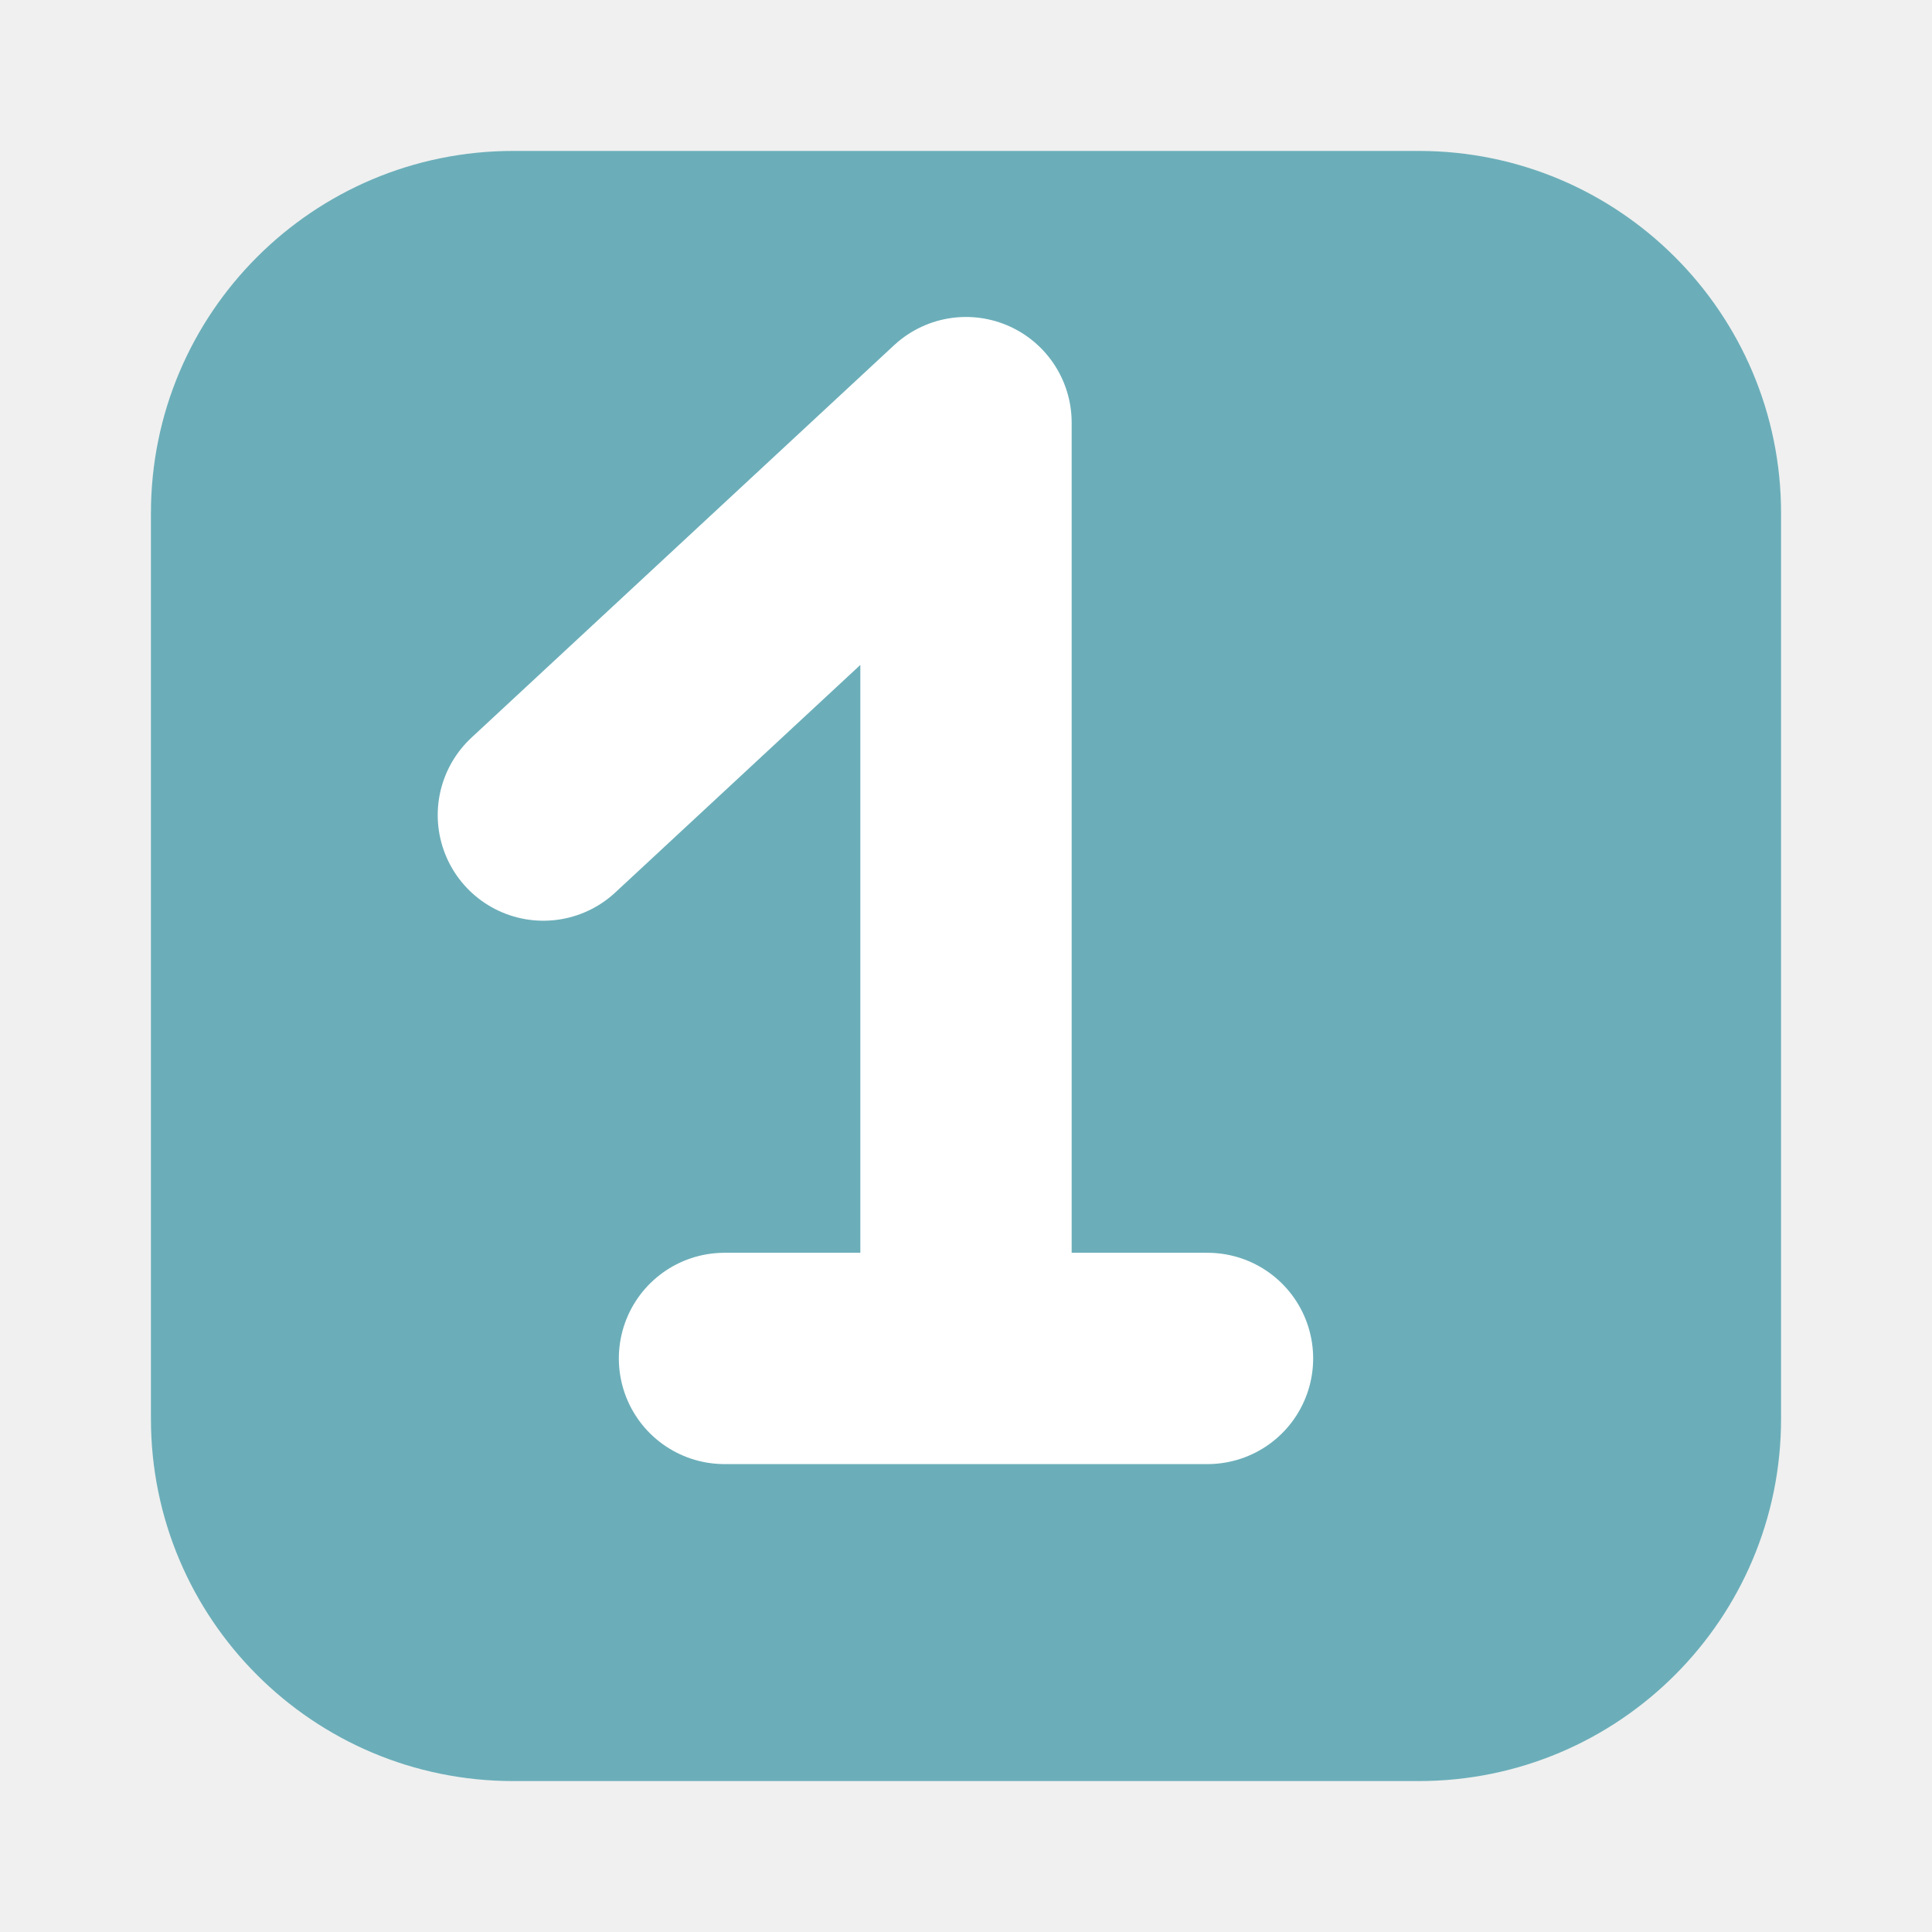
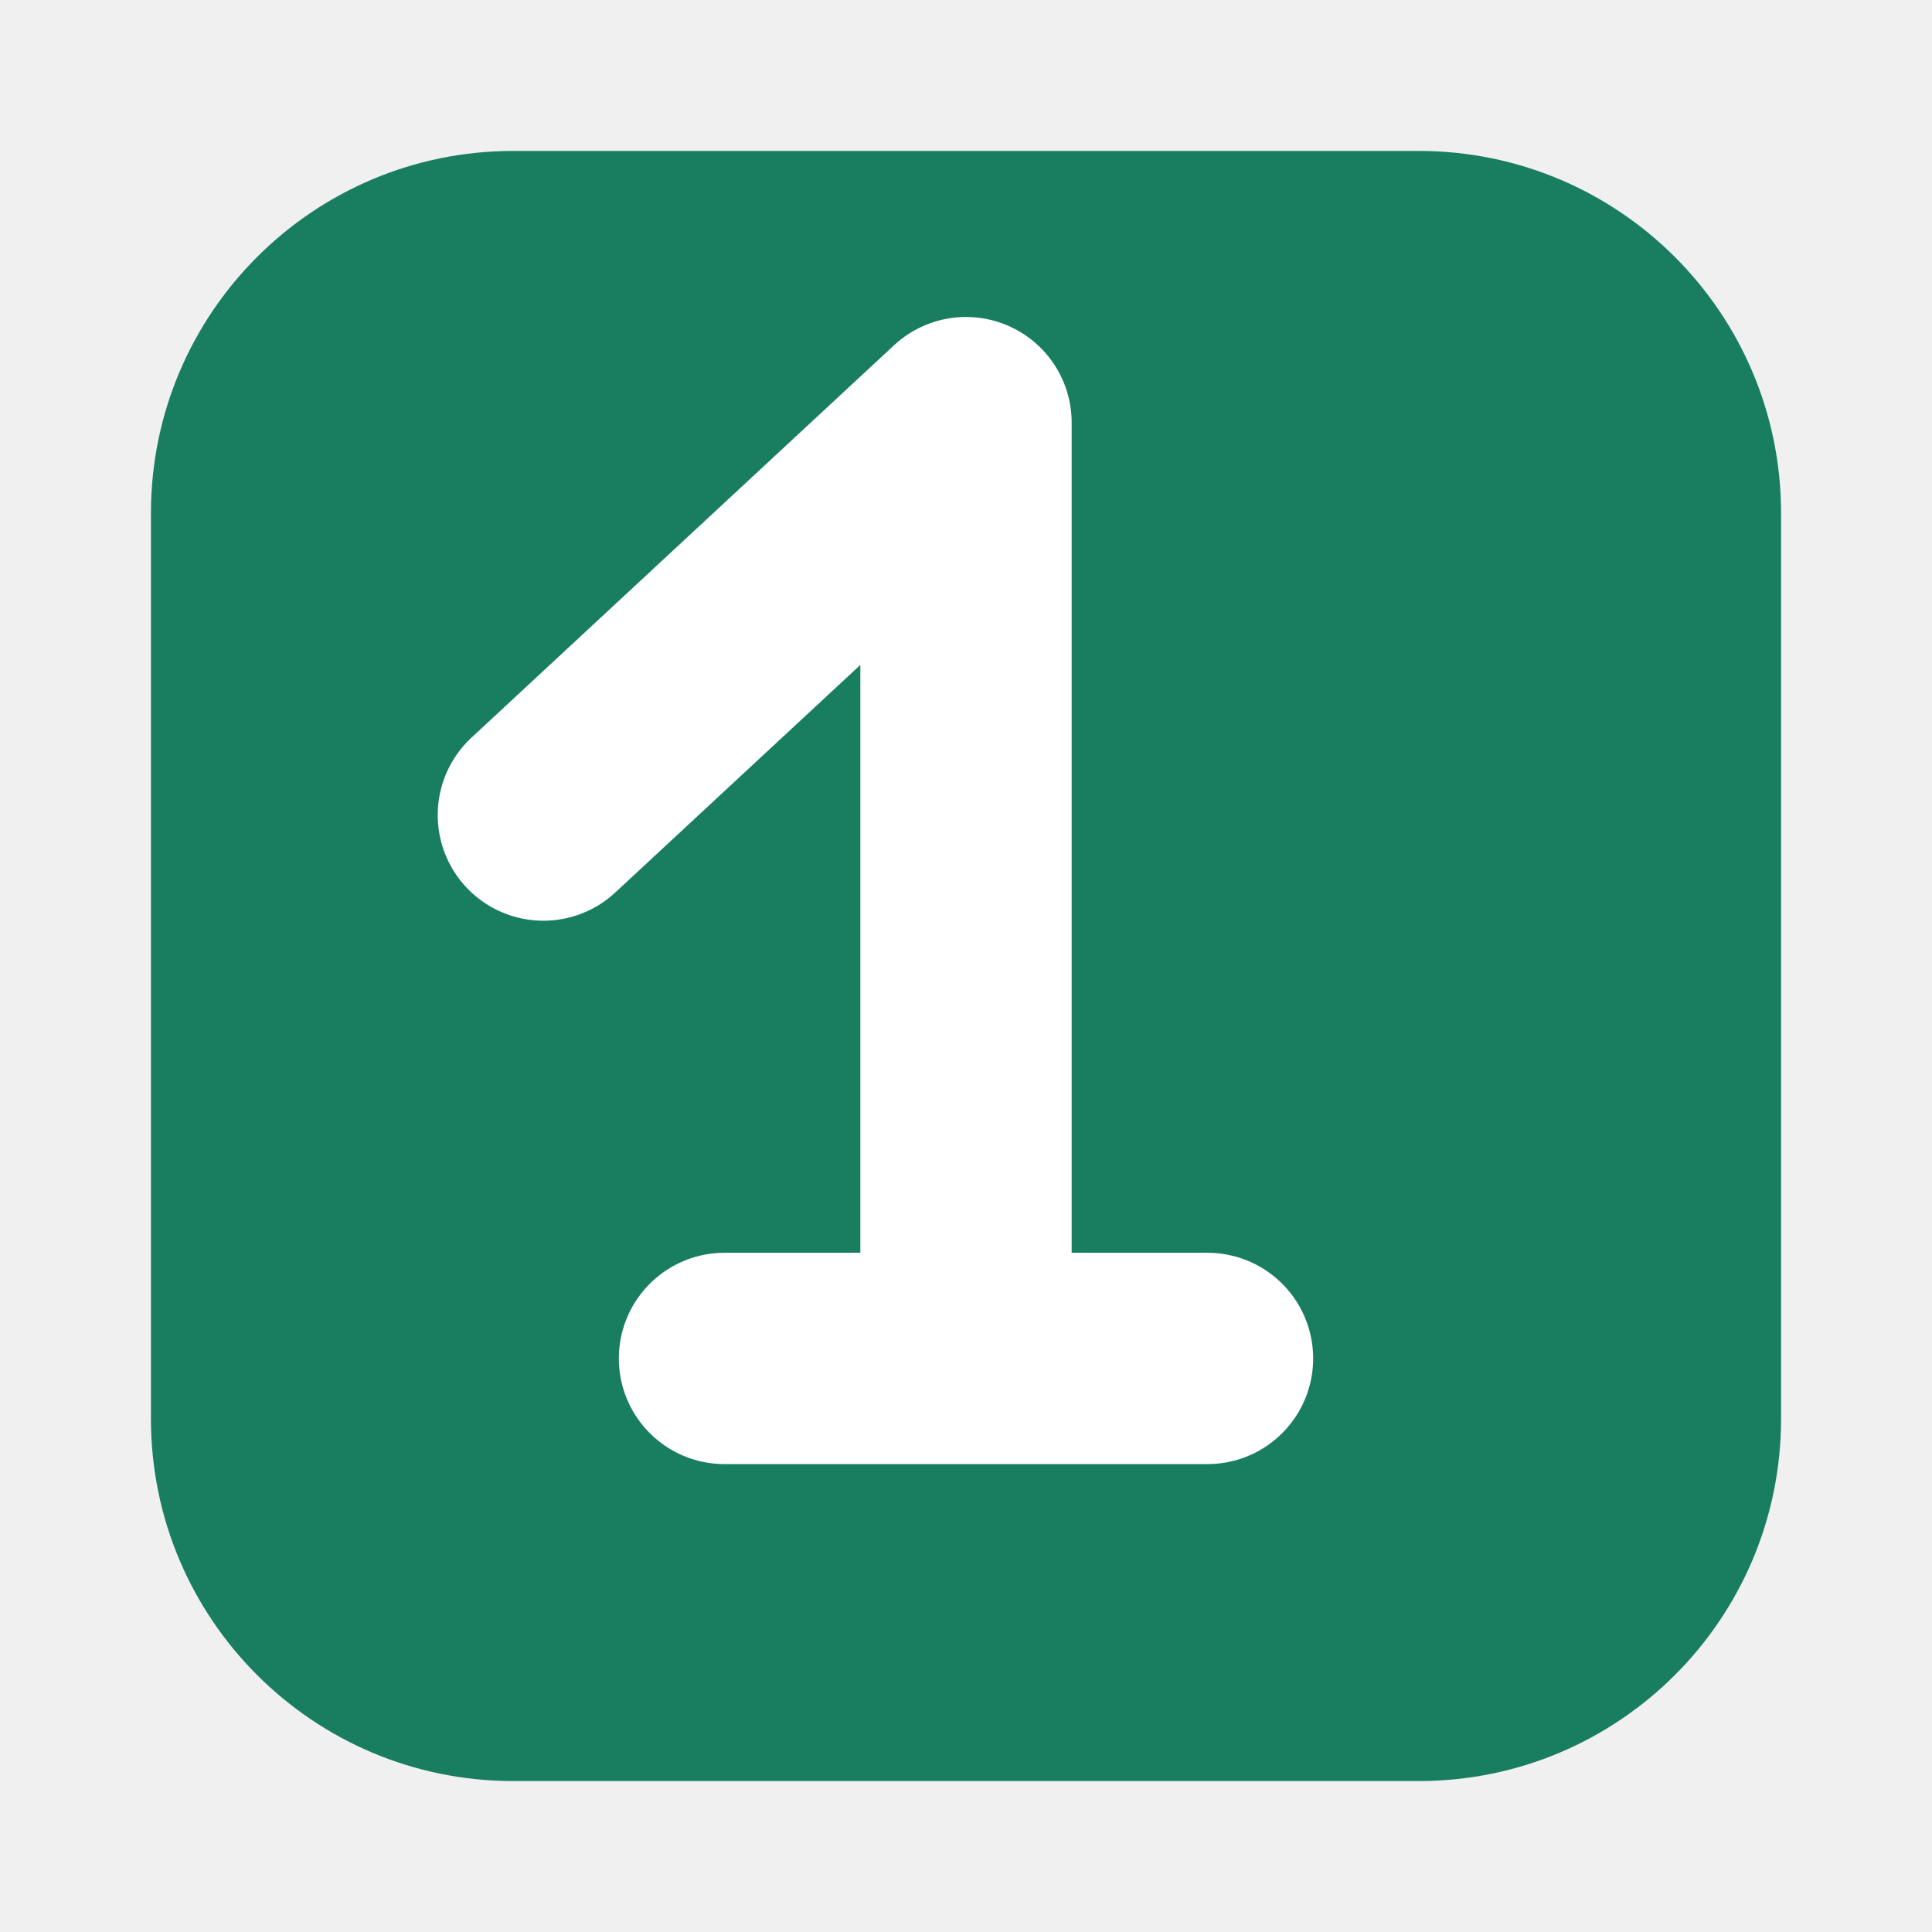
<svg xmlns="http://www.w3.org/2000/svg" viewBox="0 0 32 32" width="32" height="32" fill="none">
  <g id="icon-c">
-     <rect x="2.5" y="2.5" width="27" height="27" rx="6" fill="#6BAEB9" />
+     <rect x="2.5" y="2.5" width="27" height="27" rx="6" fill="#187E5F" />
    <path d="M9 13.5L16 7V22.5M12 22.5H20" stroke="#FFFFFF" stroke-width="3.5" stroke-linecap="round" stroke-linejoin="round" fill="none" />
  </g>
</svg>
